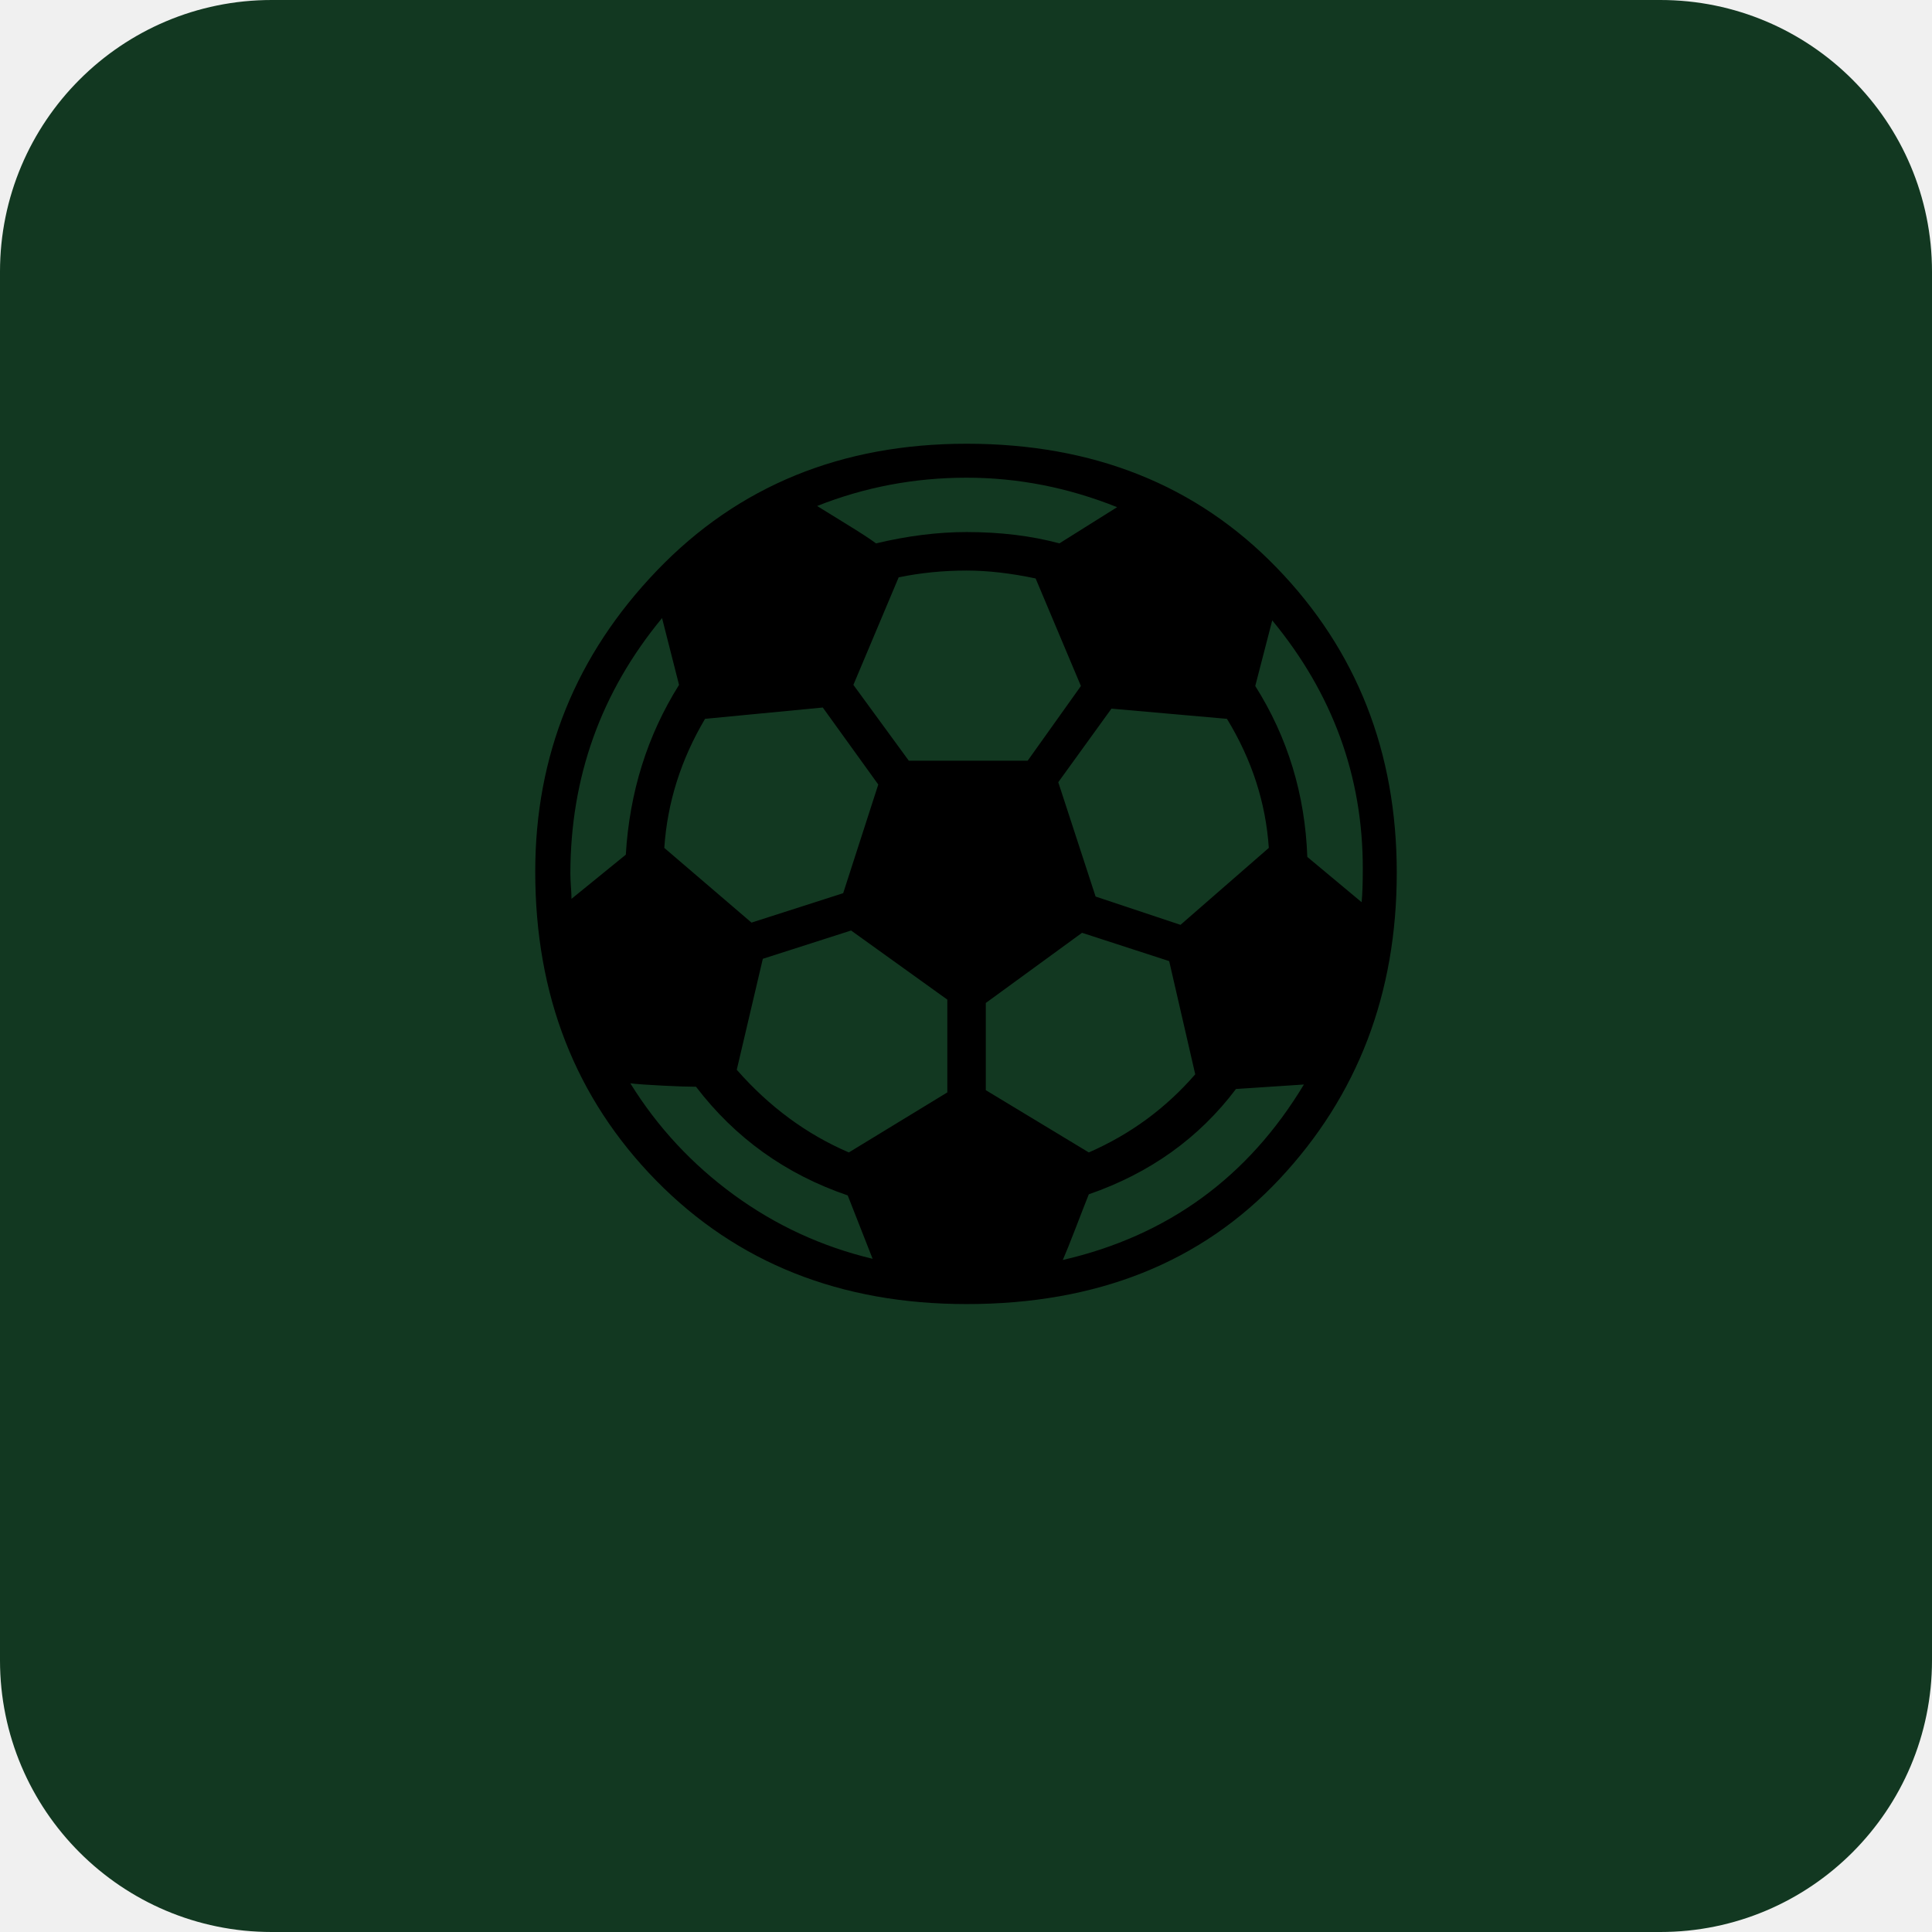
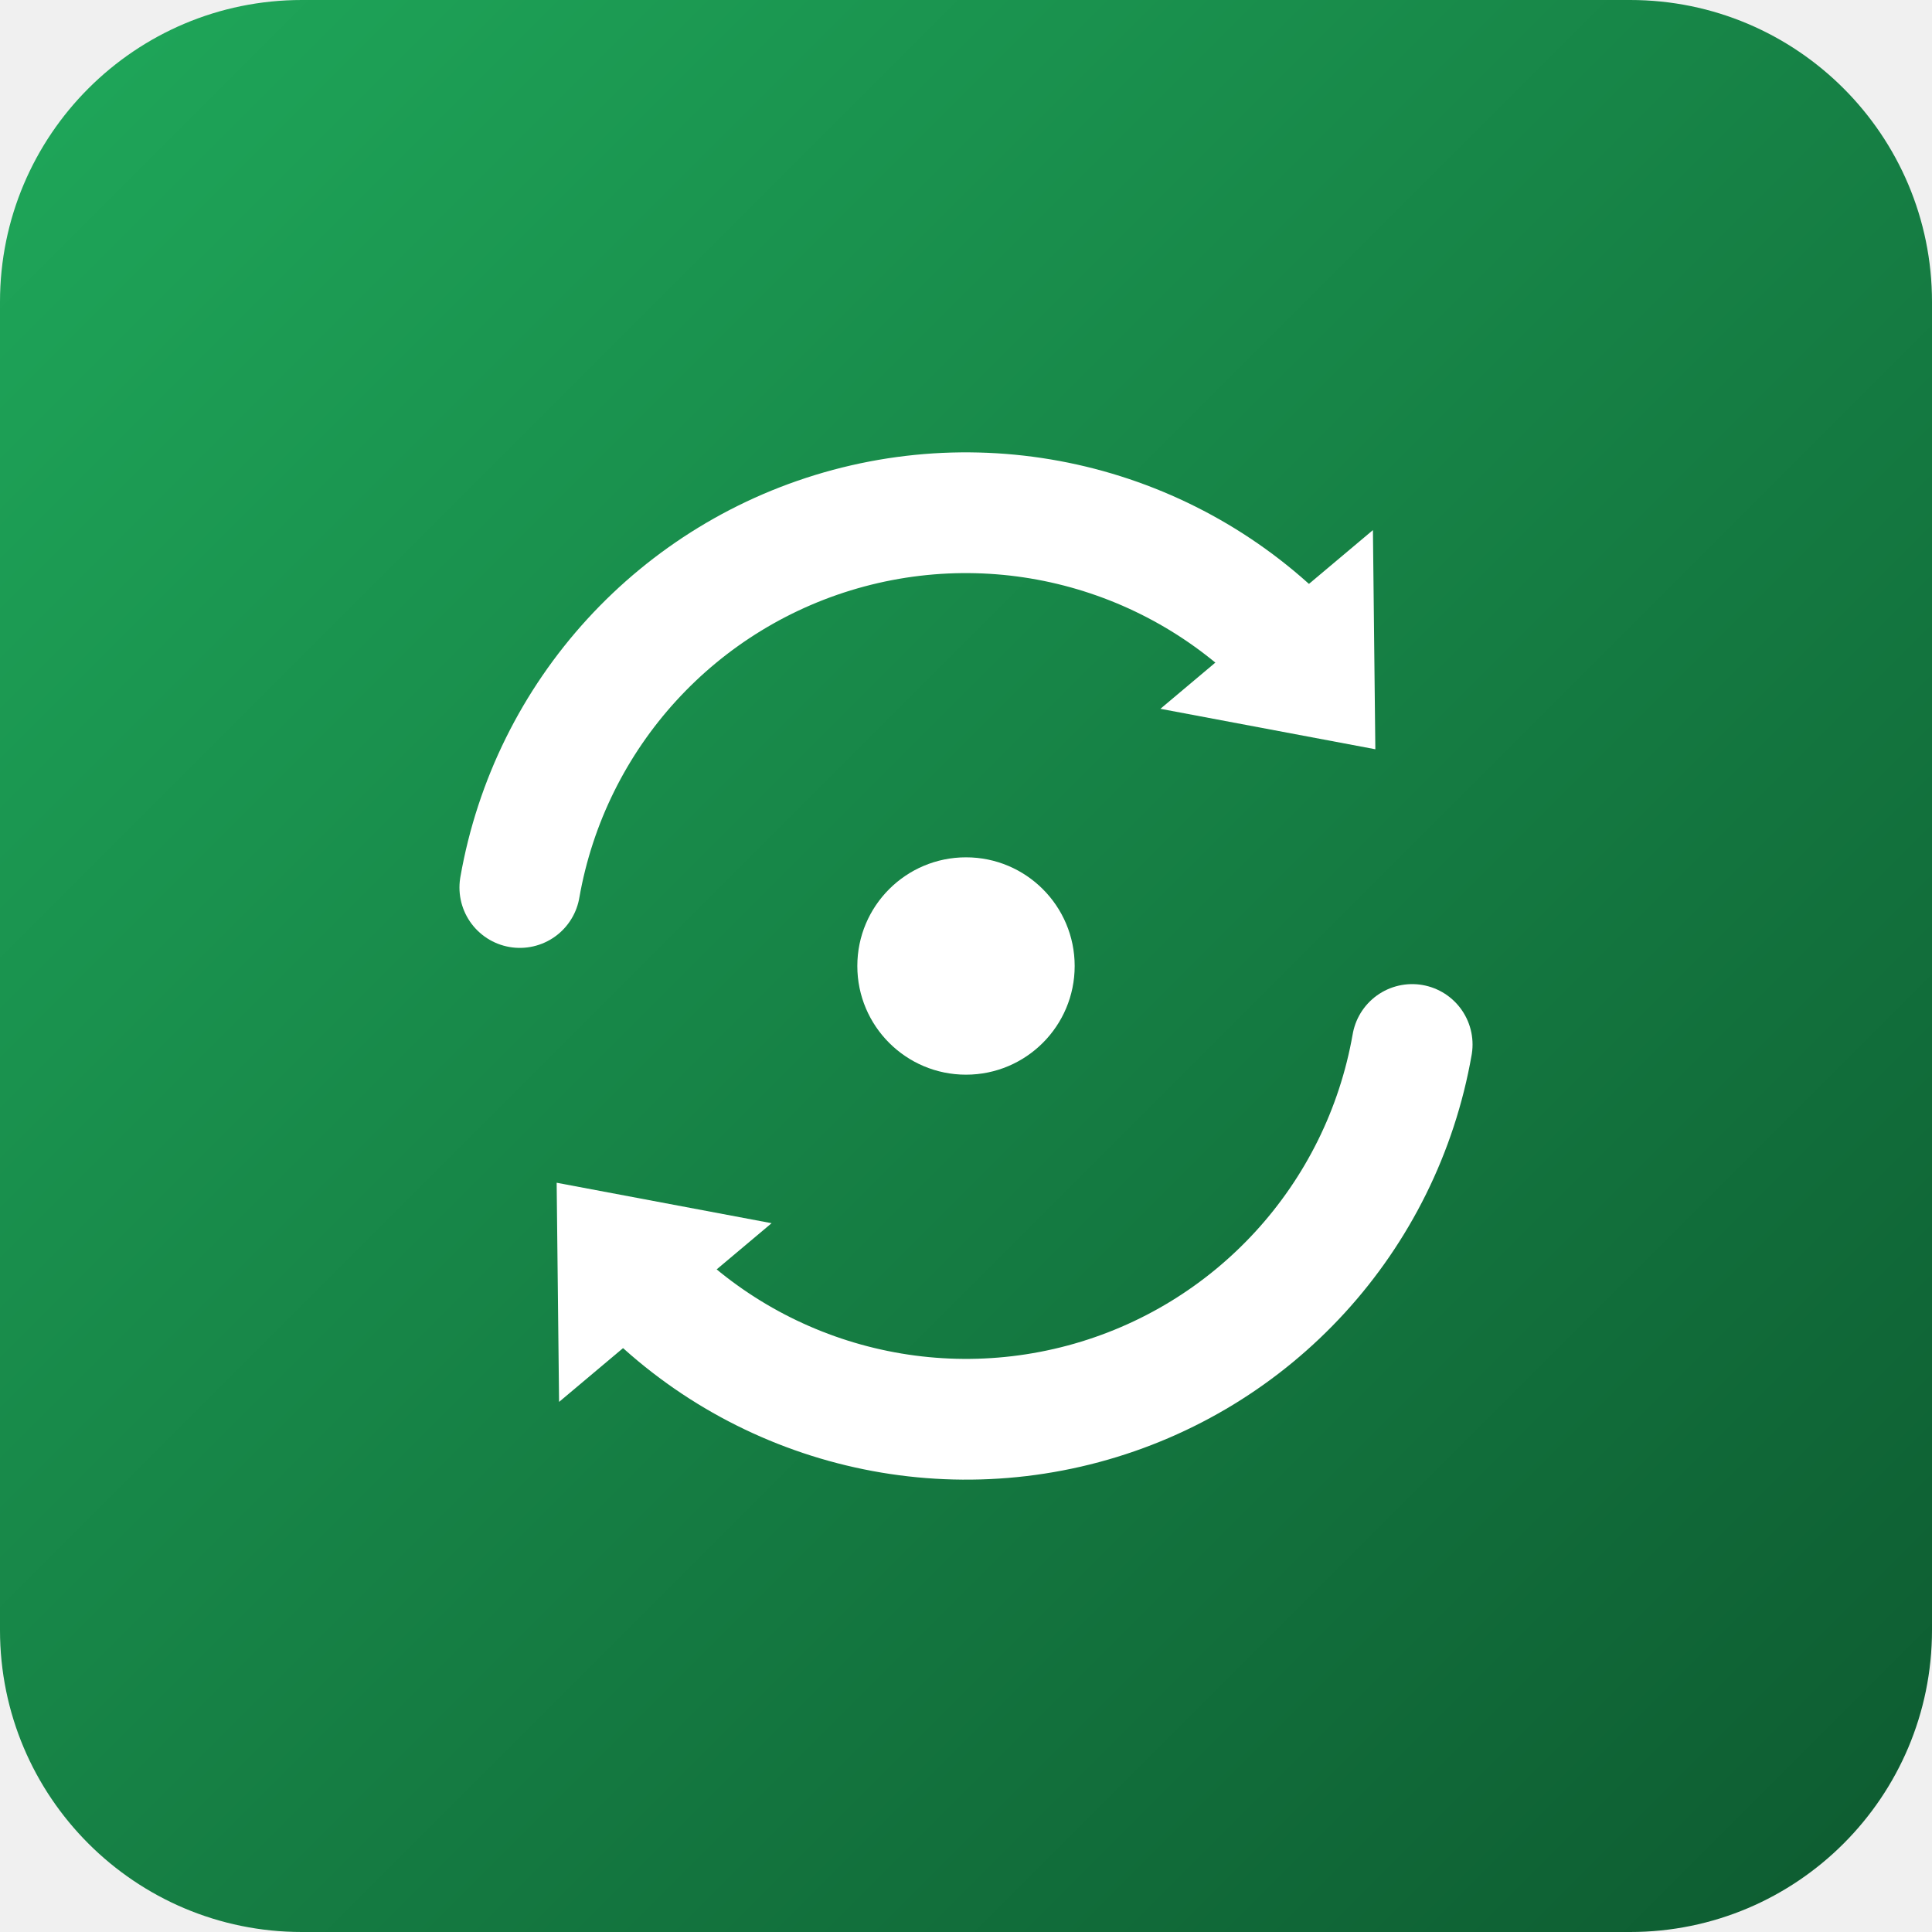
- <svg xmlns="http://www.w3.org/2000/svg" viewBox="0 0 512 512" width="512" height="512" role="img" aria-labelledby="title">
-   <rect width="512" height="512" rx="72" fill="#123821" />
-   <text x="256" y="330" font-size="300" text-anchor="middle">⚽</text>
+ <svg xmlns="http://www.w3.org/2000/svg" viewBox="0 0 32 32" width="512" height="512" role="img" aria-labelledby="title">
+   <defs>
+     <linearGradient id="brandMarkGradient" x1="0" y1="0" x2="1" y2="1">
+       <stop offset="0" stop-color="#1fa85a" />
+       <stop offset="1" stop-color="#0d5a30" />
+     </linearGradient>
+   </defs>
+   <rect width="32" height="32" rx="5" fill="url(#brandMarkGradient)" />
+   <g fill="none" stroke="#fff" stroke-width="2" stroke-linecap="round">
+     <path d="M8.61 14.7A7.5 7.5 0 0 1 21.75 11.18" />
+     <path d="M23.39 17.3A7.5 7.5 0 0 1 10.25 20.82" />
+   </g>
+   <g fill="#fff">
+     <path d="M22.78 12.41 19.22 11.74 22.74 8.78Z" />
+     <path d="M9.22 19.59 12.78 20.26 9.26 23.22Z" />
+     <circle cx="16" cy="16" r="1.8" />
+   </g>
</svg>
